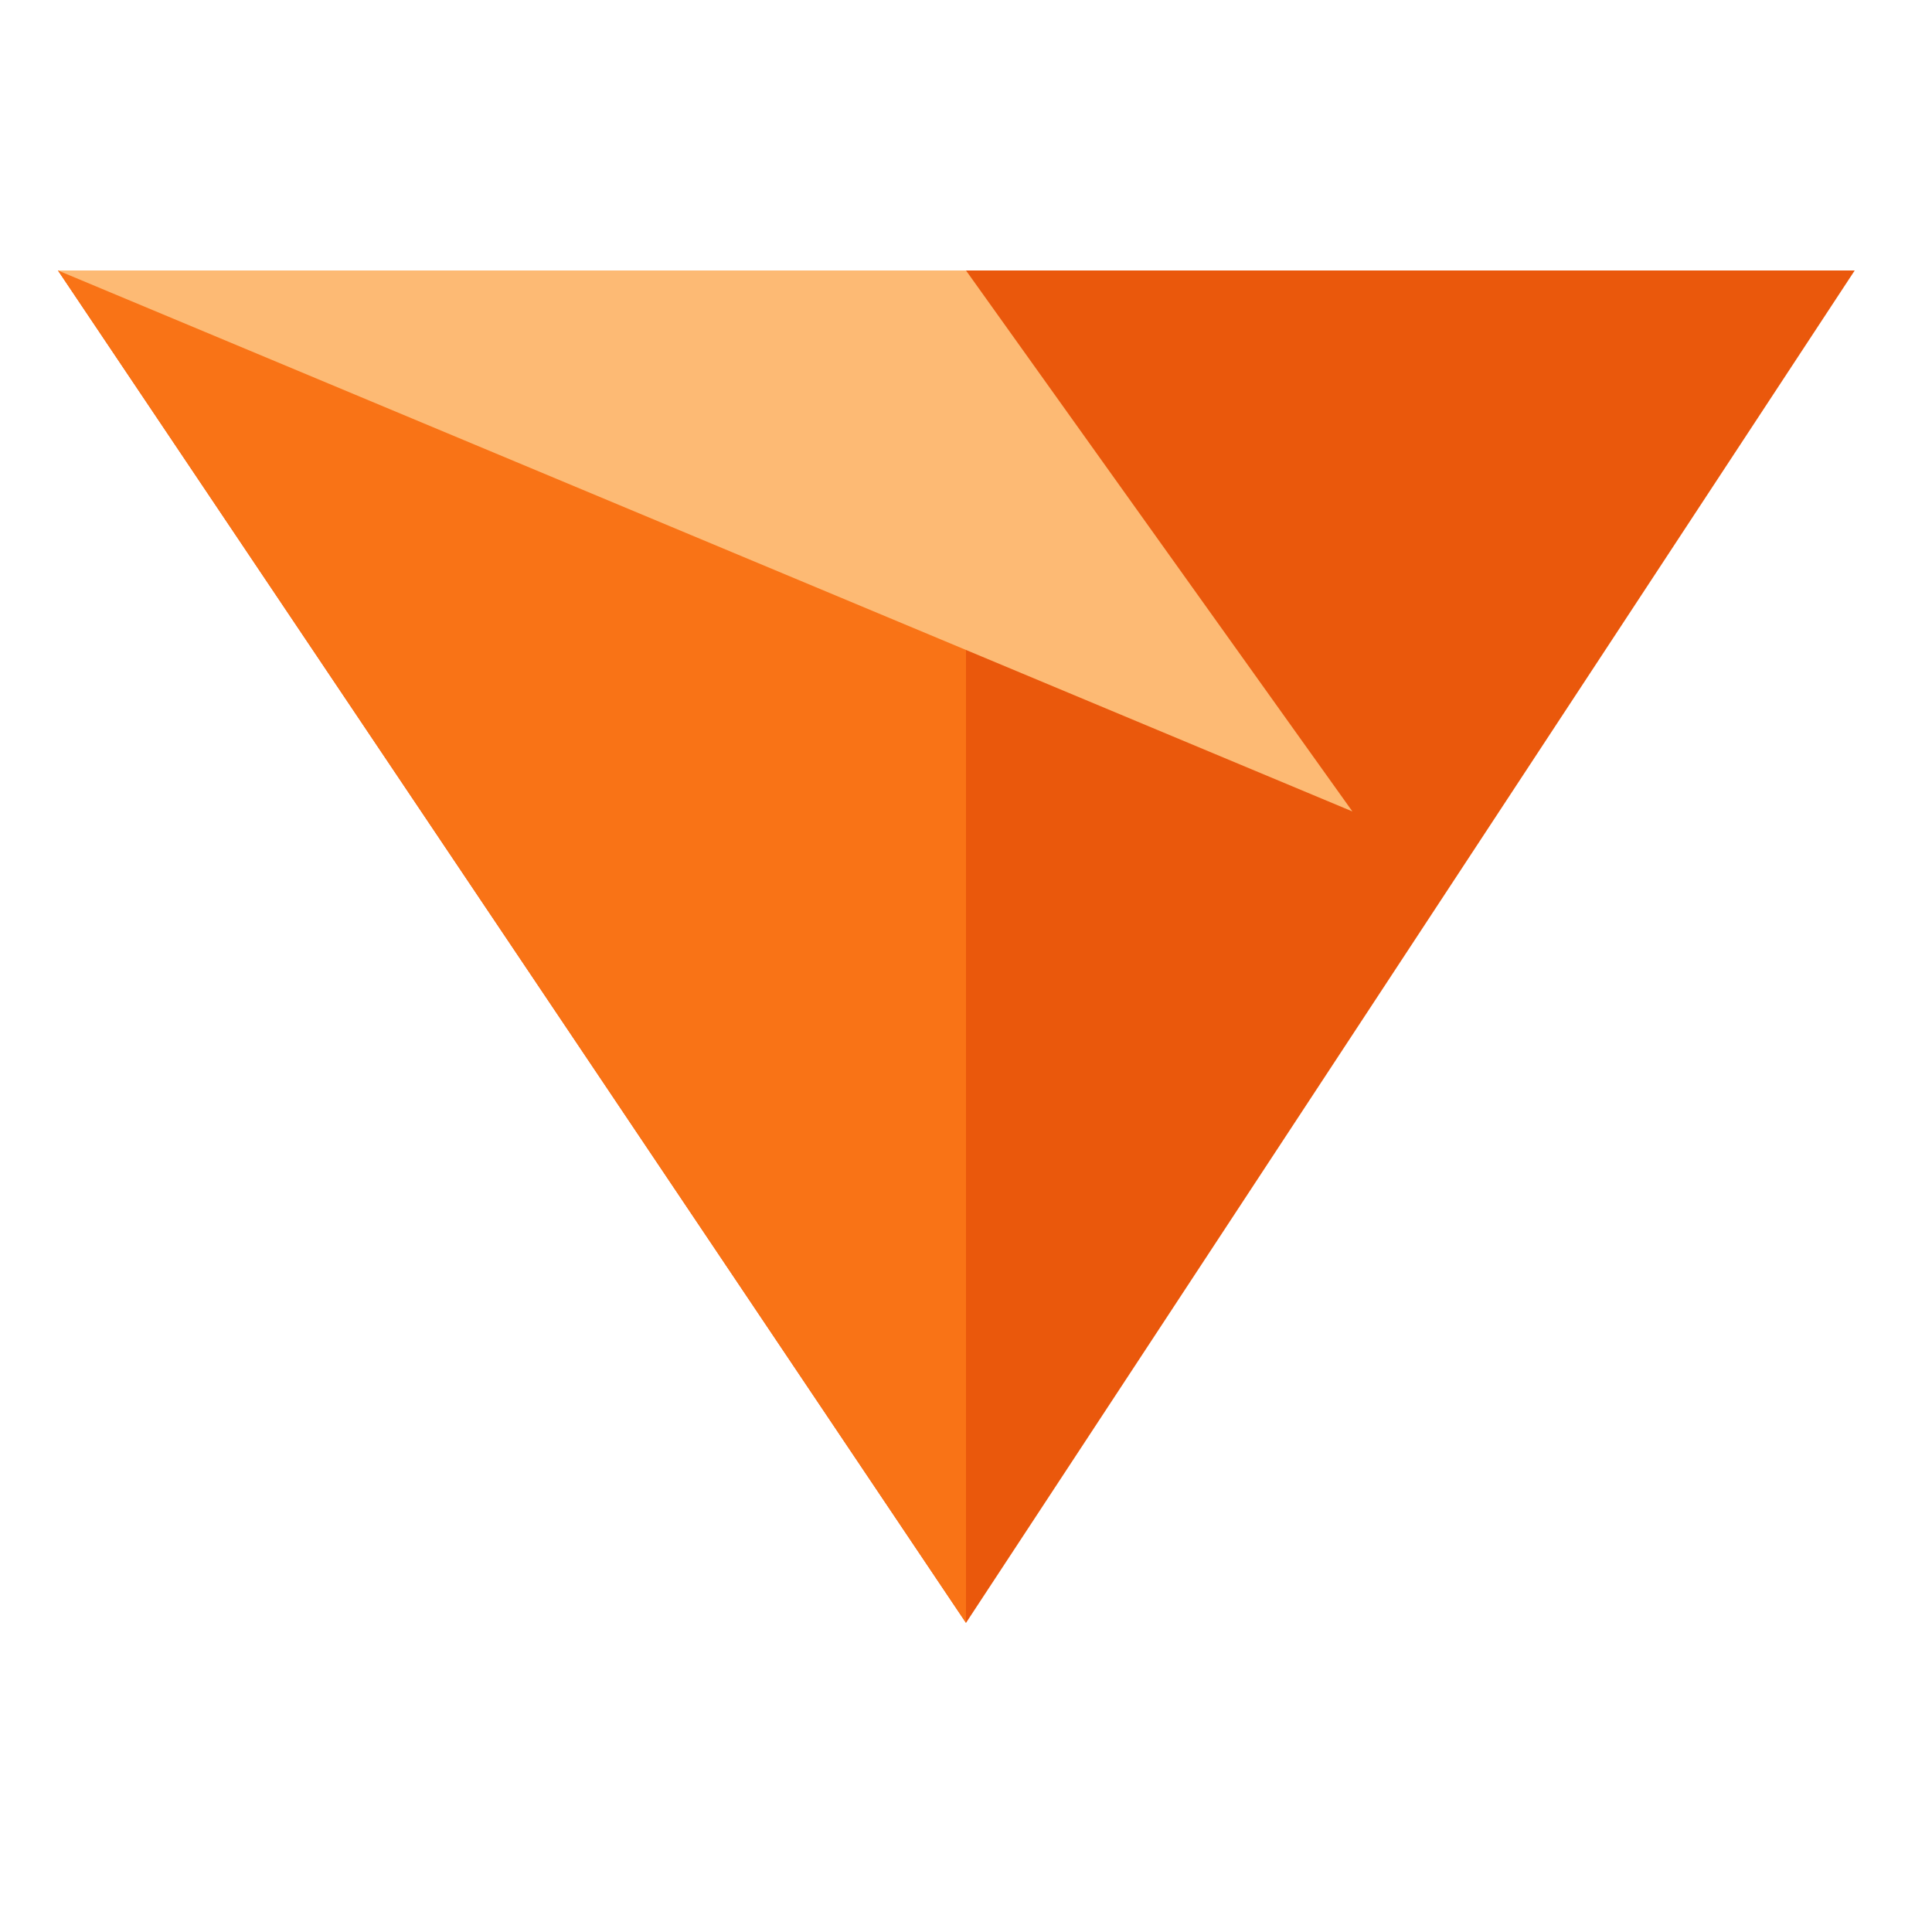
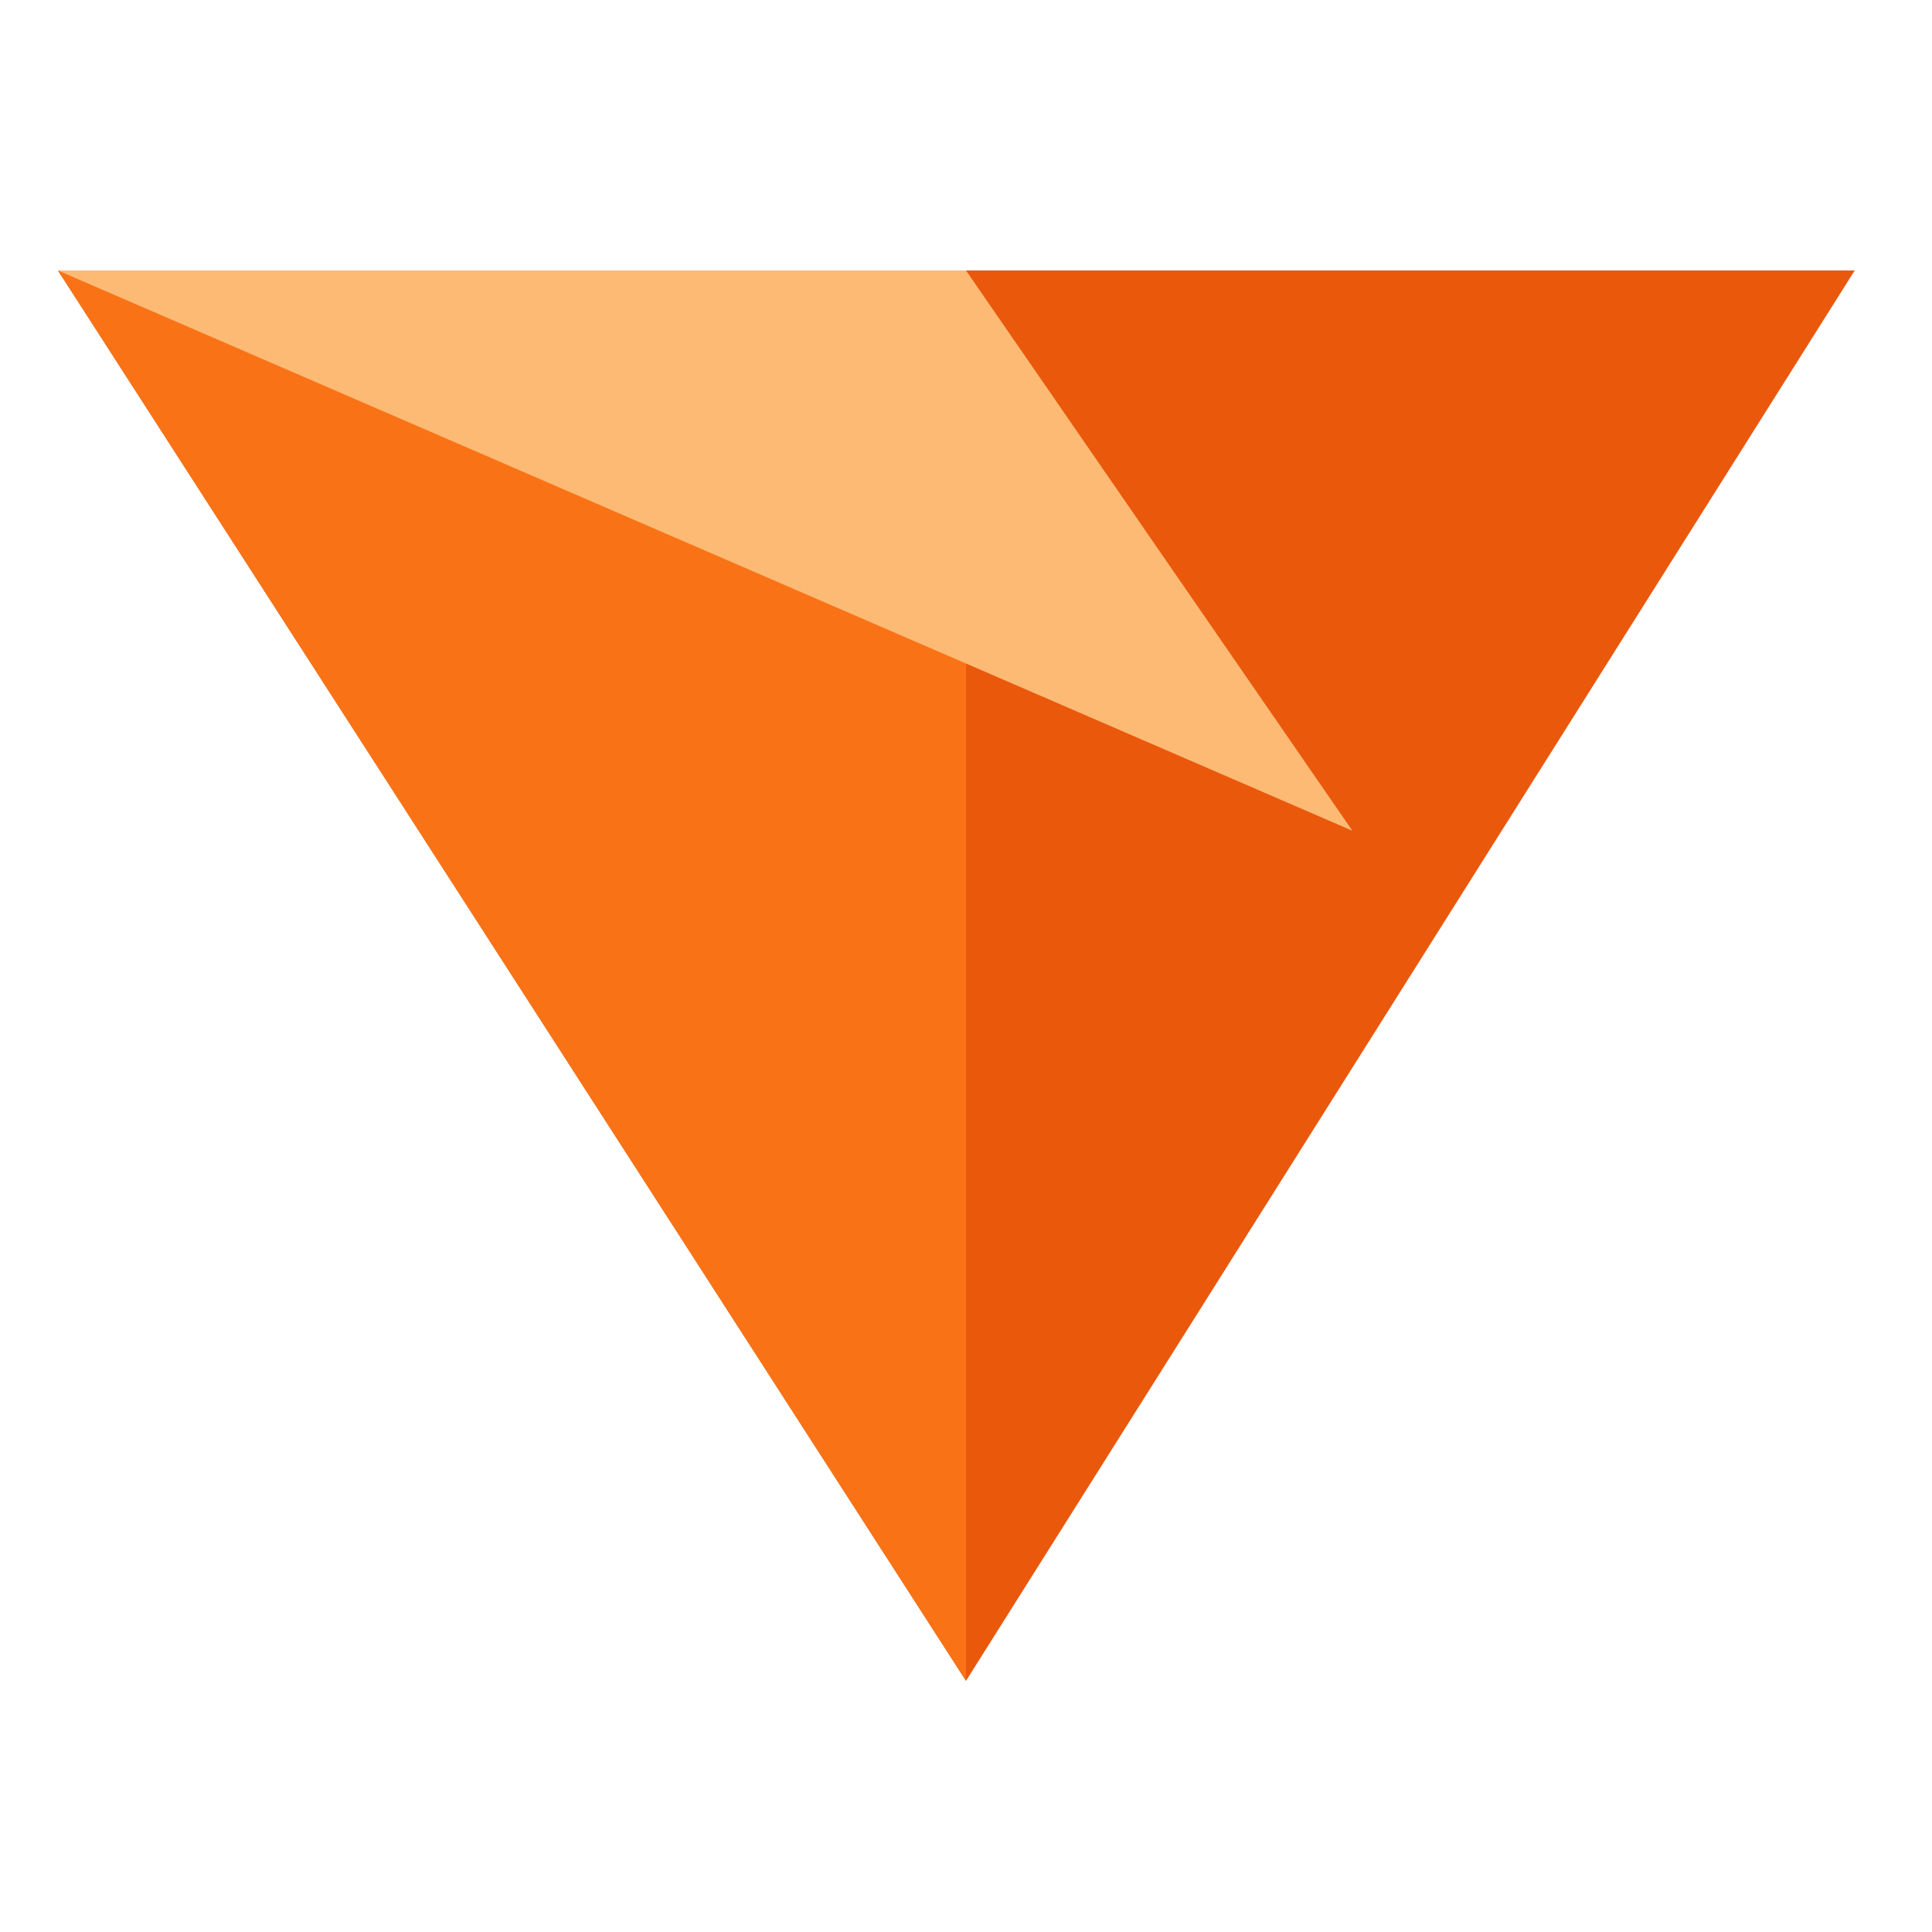
<svg xmlns="http://www.w3.org/2000/svg" viewBox="0 0 100 100" fill="none">
-   <polygon points="3,14 96,14 50,84" fill="#ea580c" />
-   <polygon points="3,14 50,14 50,84" fill="#f97316" />
-   <polygon points="3,14 50,14 70,42" fill="#fdba74" />
+   <polygon points="3,14 96,14 50,87" fill="#ea580c" />
+   <polygon points="3,14 50,14 50,87" fill="#f97316" />
+   <polygon points="3,14 50,14 70,43" fill="#fdba74" />
</svg>
